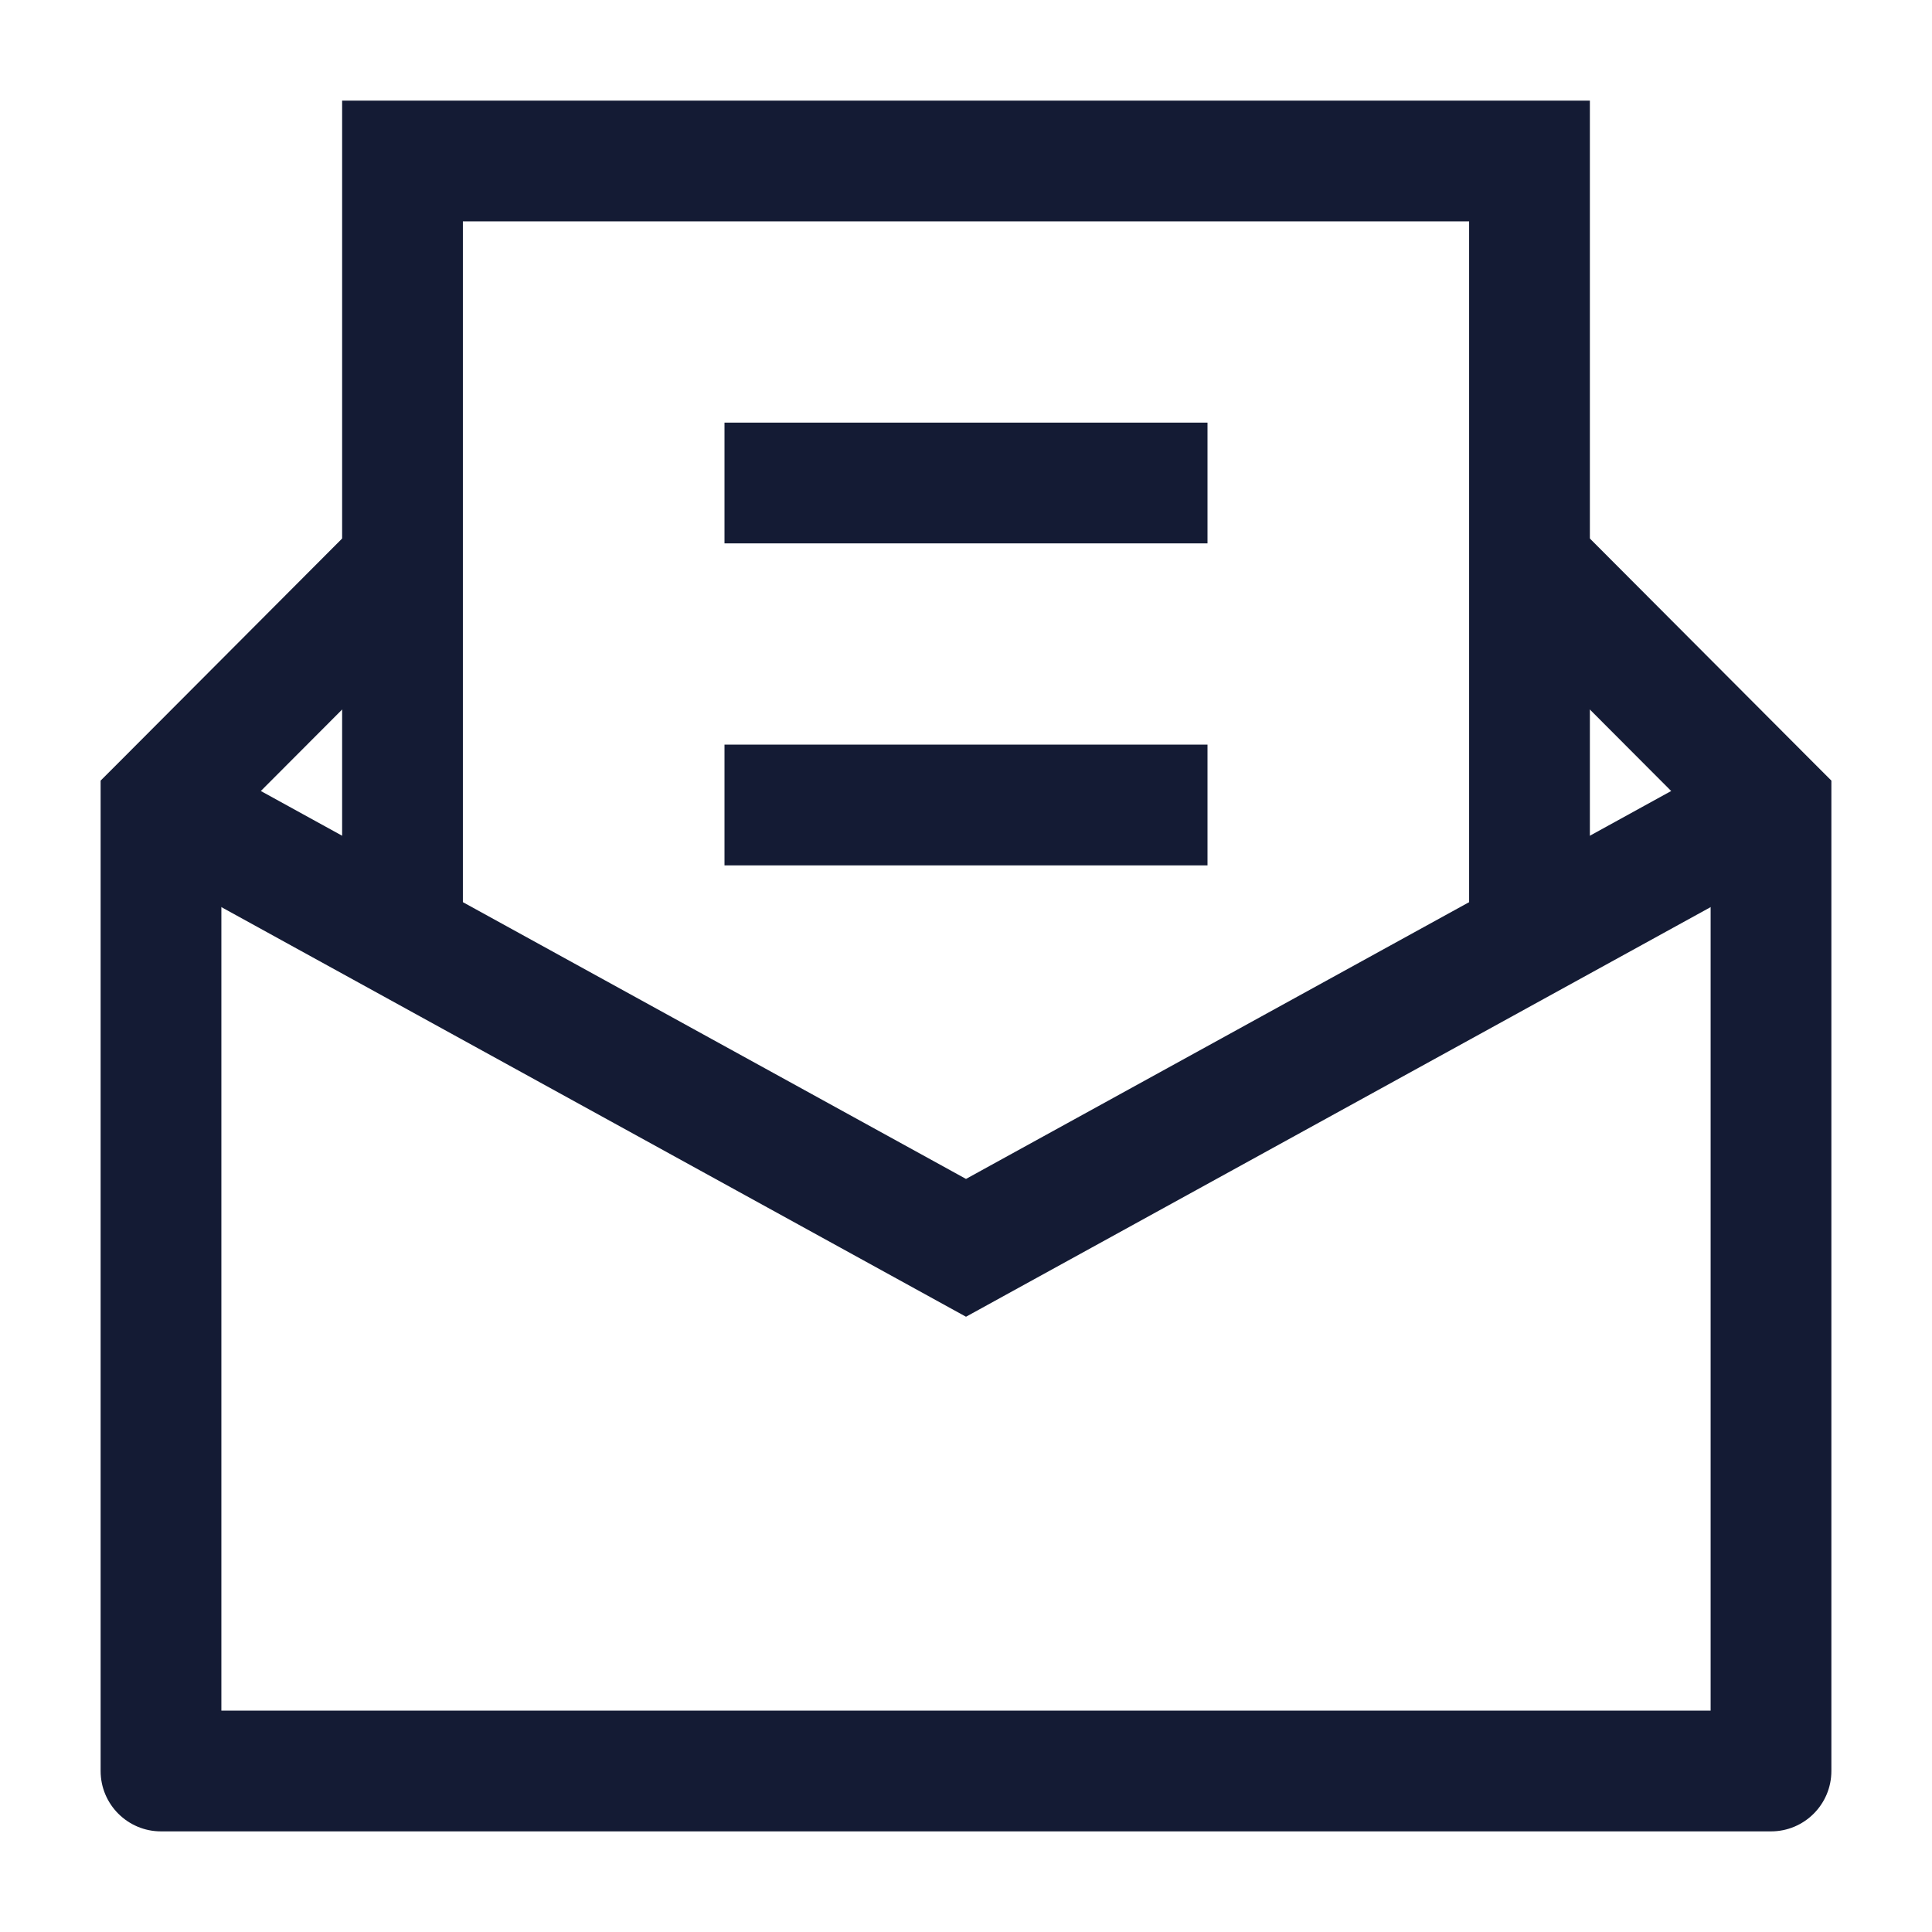
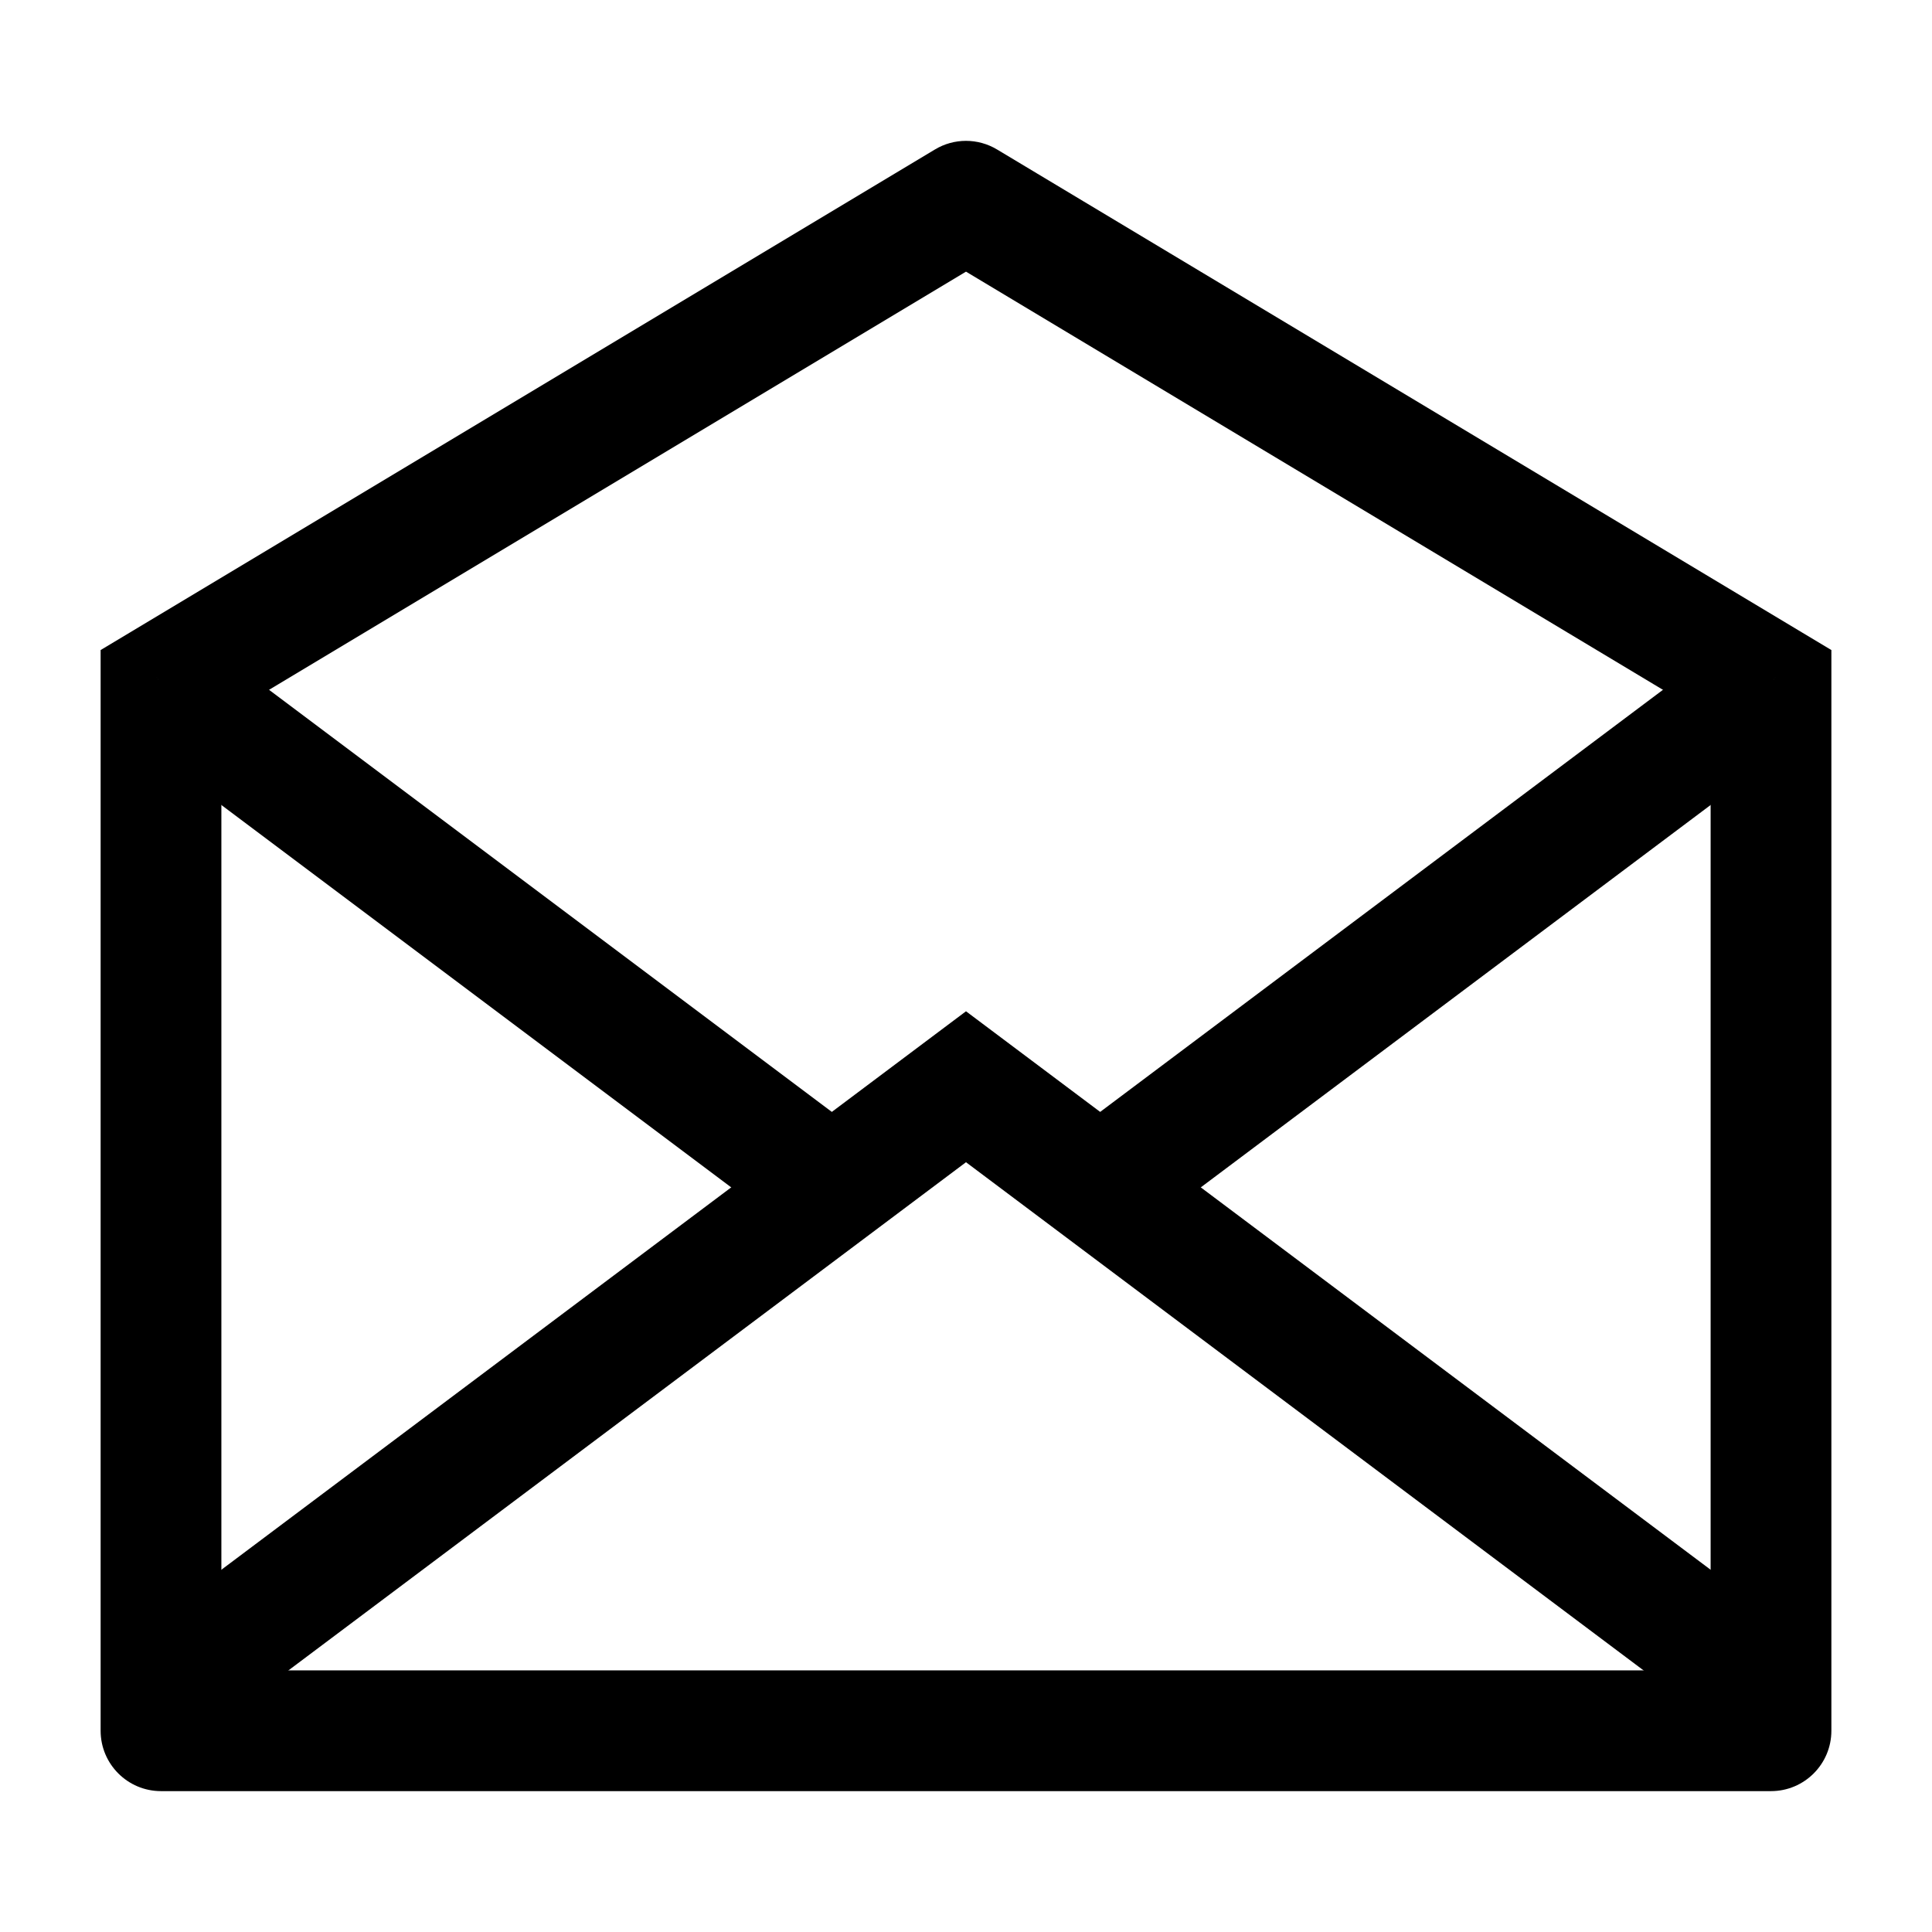
<svg xmlns="http://www.w3.org/2000/svg" width="24" height="24" viewBox="0 0 24 24" fill="none">
-   <path d="M2 10.007L1.469 9.478L1.25 9.697V10.007H2ZM22 10.007H22.75V9.697L22.531 9.478L22 10.007ZM22 22V22.75C22.414 22.75 22.75 22.414 22.75 22H22ZM2 22H1.25C1.25 22.414 1.586 22.75 2 22.75V22ZM22.531 9.478L19.531 6.47L18.469 7.53L21.469 10.537L22.531 9.478ZM21.25 10.007V22H22.75V10.007H21.25ZM4.469 6.47L1.469 9.478L2.531 10.537L5.531 7.53L4.469 6.47ZM1.25 10.007V22H2.75V10.007H1.25ZM2 22.75H22V21.25H2V22.75Z" fill="#141B34" />
-   <path d="M2 10L12 15.501L22 10" stroke="#141B34" stroke-width="1.5" />
-   <path d="M5 12V2H19V12" stroke="#141B34" stroke-width="1.5" />
-   <path d="M9 10H15M9 6H15" stroke="#141B34" stroke-width="1.5" stroke-linejoin="round" />
+   <path d="M12 2.5L12.386 1.857C12.148 1.714 11.851 1.714 11.614 1.857L12 2.5ZM22 8.5H22.75V8.075L22.386 7.857L22 8.5ZM22 21.5V22.25C22.414 22.25 22.75 21.914 22.75 21.5H22ZM2 21.5H1.25C1.25 21.914 1.586 22.25 2 22.25V21.5ZM2 8.5L1.614 7.857L1.25 8.075V8.5H2ZM22.386 7.857L12.386 1.857L11.614 3.143L21.614 9.143L22.386 7.857ZM21.25 8.5V21.5H22.75V8.5H21.25ZM22 20.75H2V22.25H22V20.75ZM2.75 21.5V8.5H1.25V21.5H2.75ZM2.386 9.143L12.386 3.143L11.614 1.857L1.614 7.857L2.386 9.143Z" fill="currentColor" />
+   <path d="M2 8.5L10 14.5M22 8.5L14 14.5" stroke="currentColor" stroke-width="1.5" stroke-linejoin="round" />
+   <path d="M2 21L12 13.5L22 21" stroke="currentColor" stroke-width="1.5" />
</svg>
